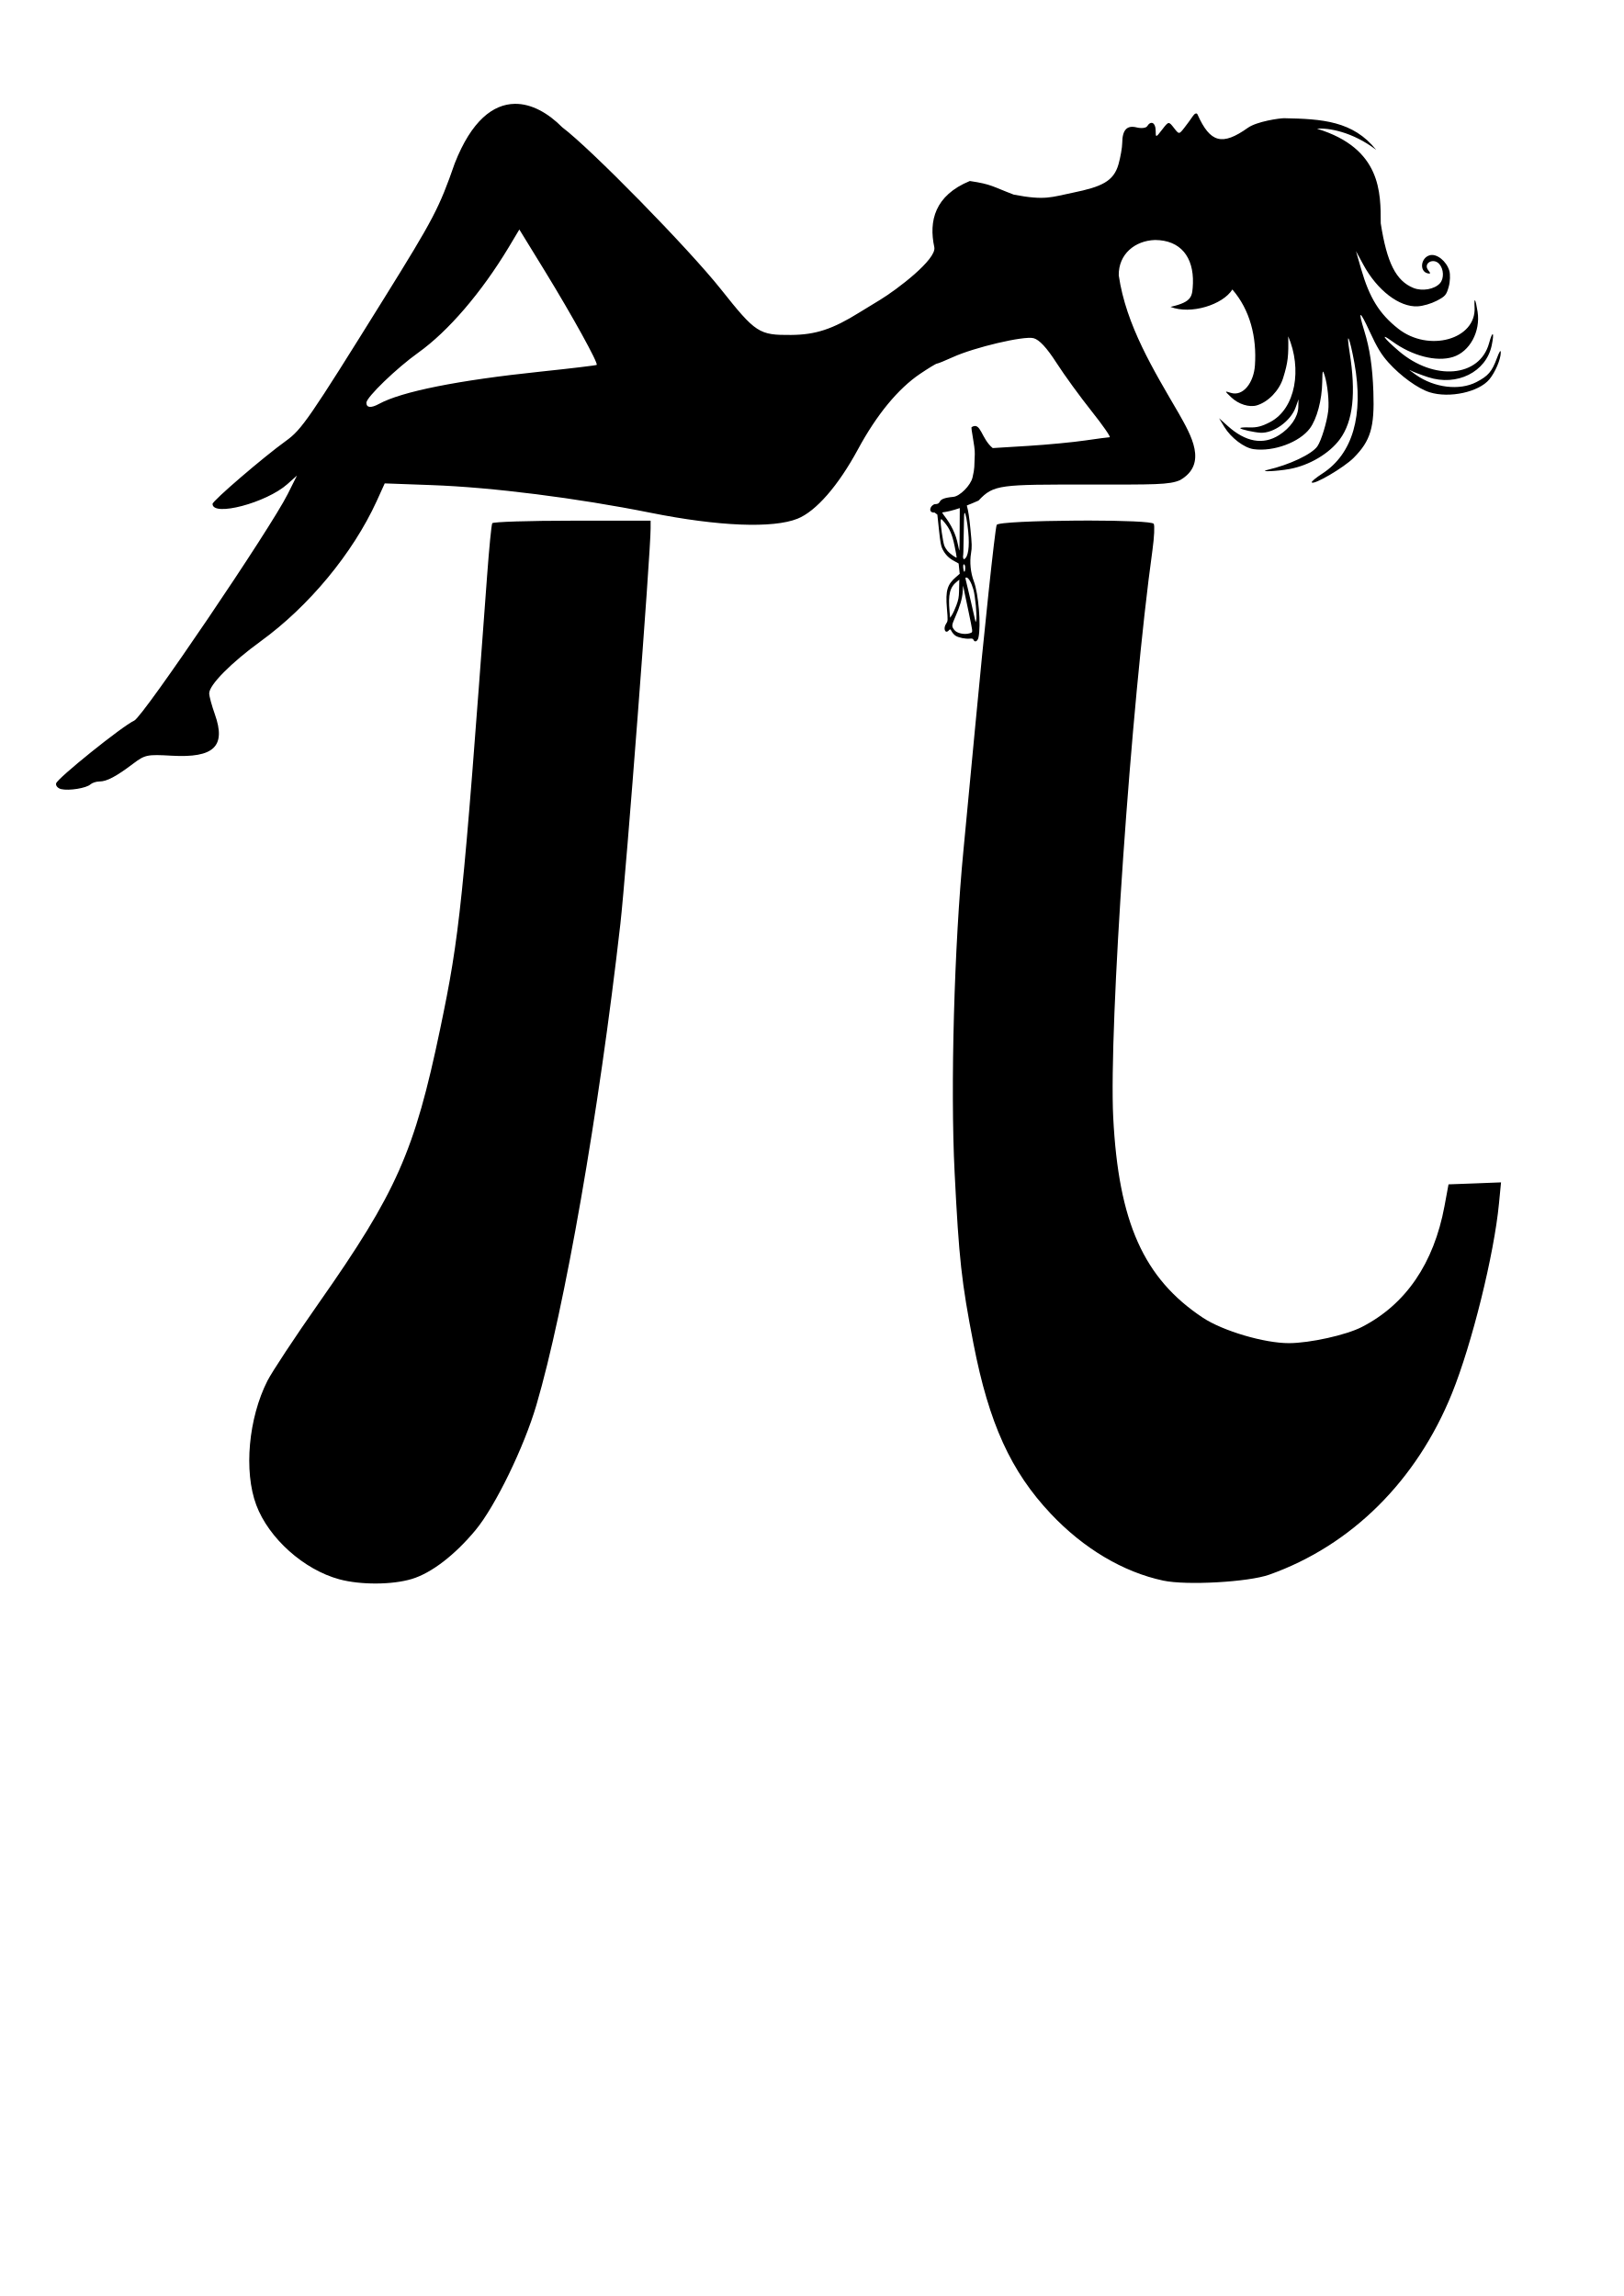
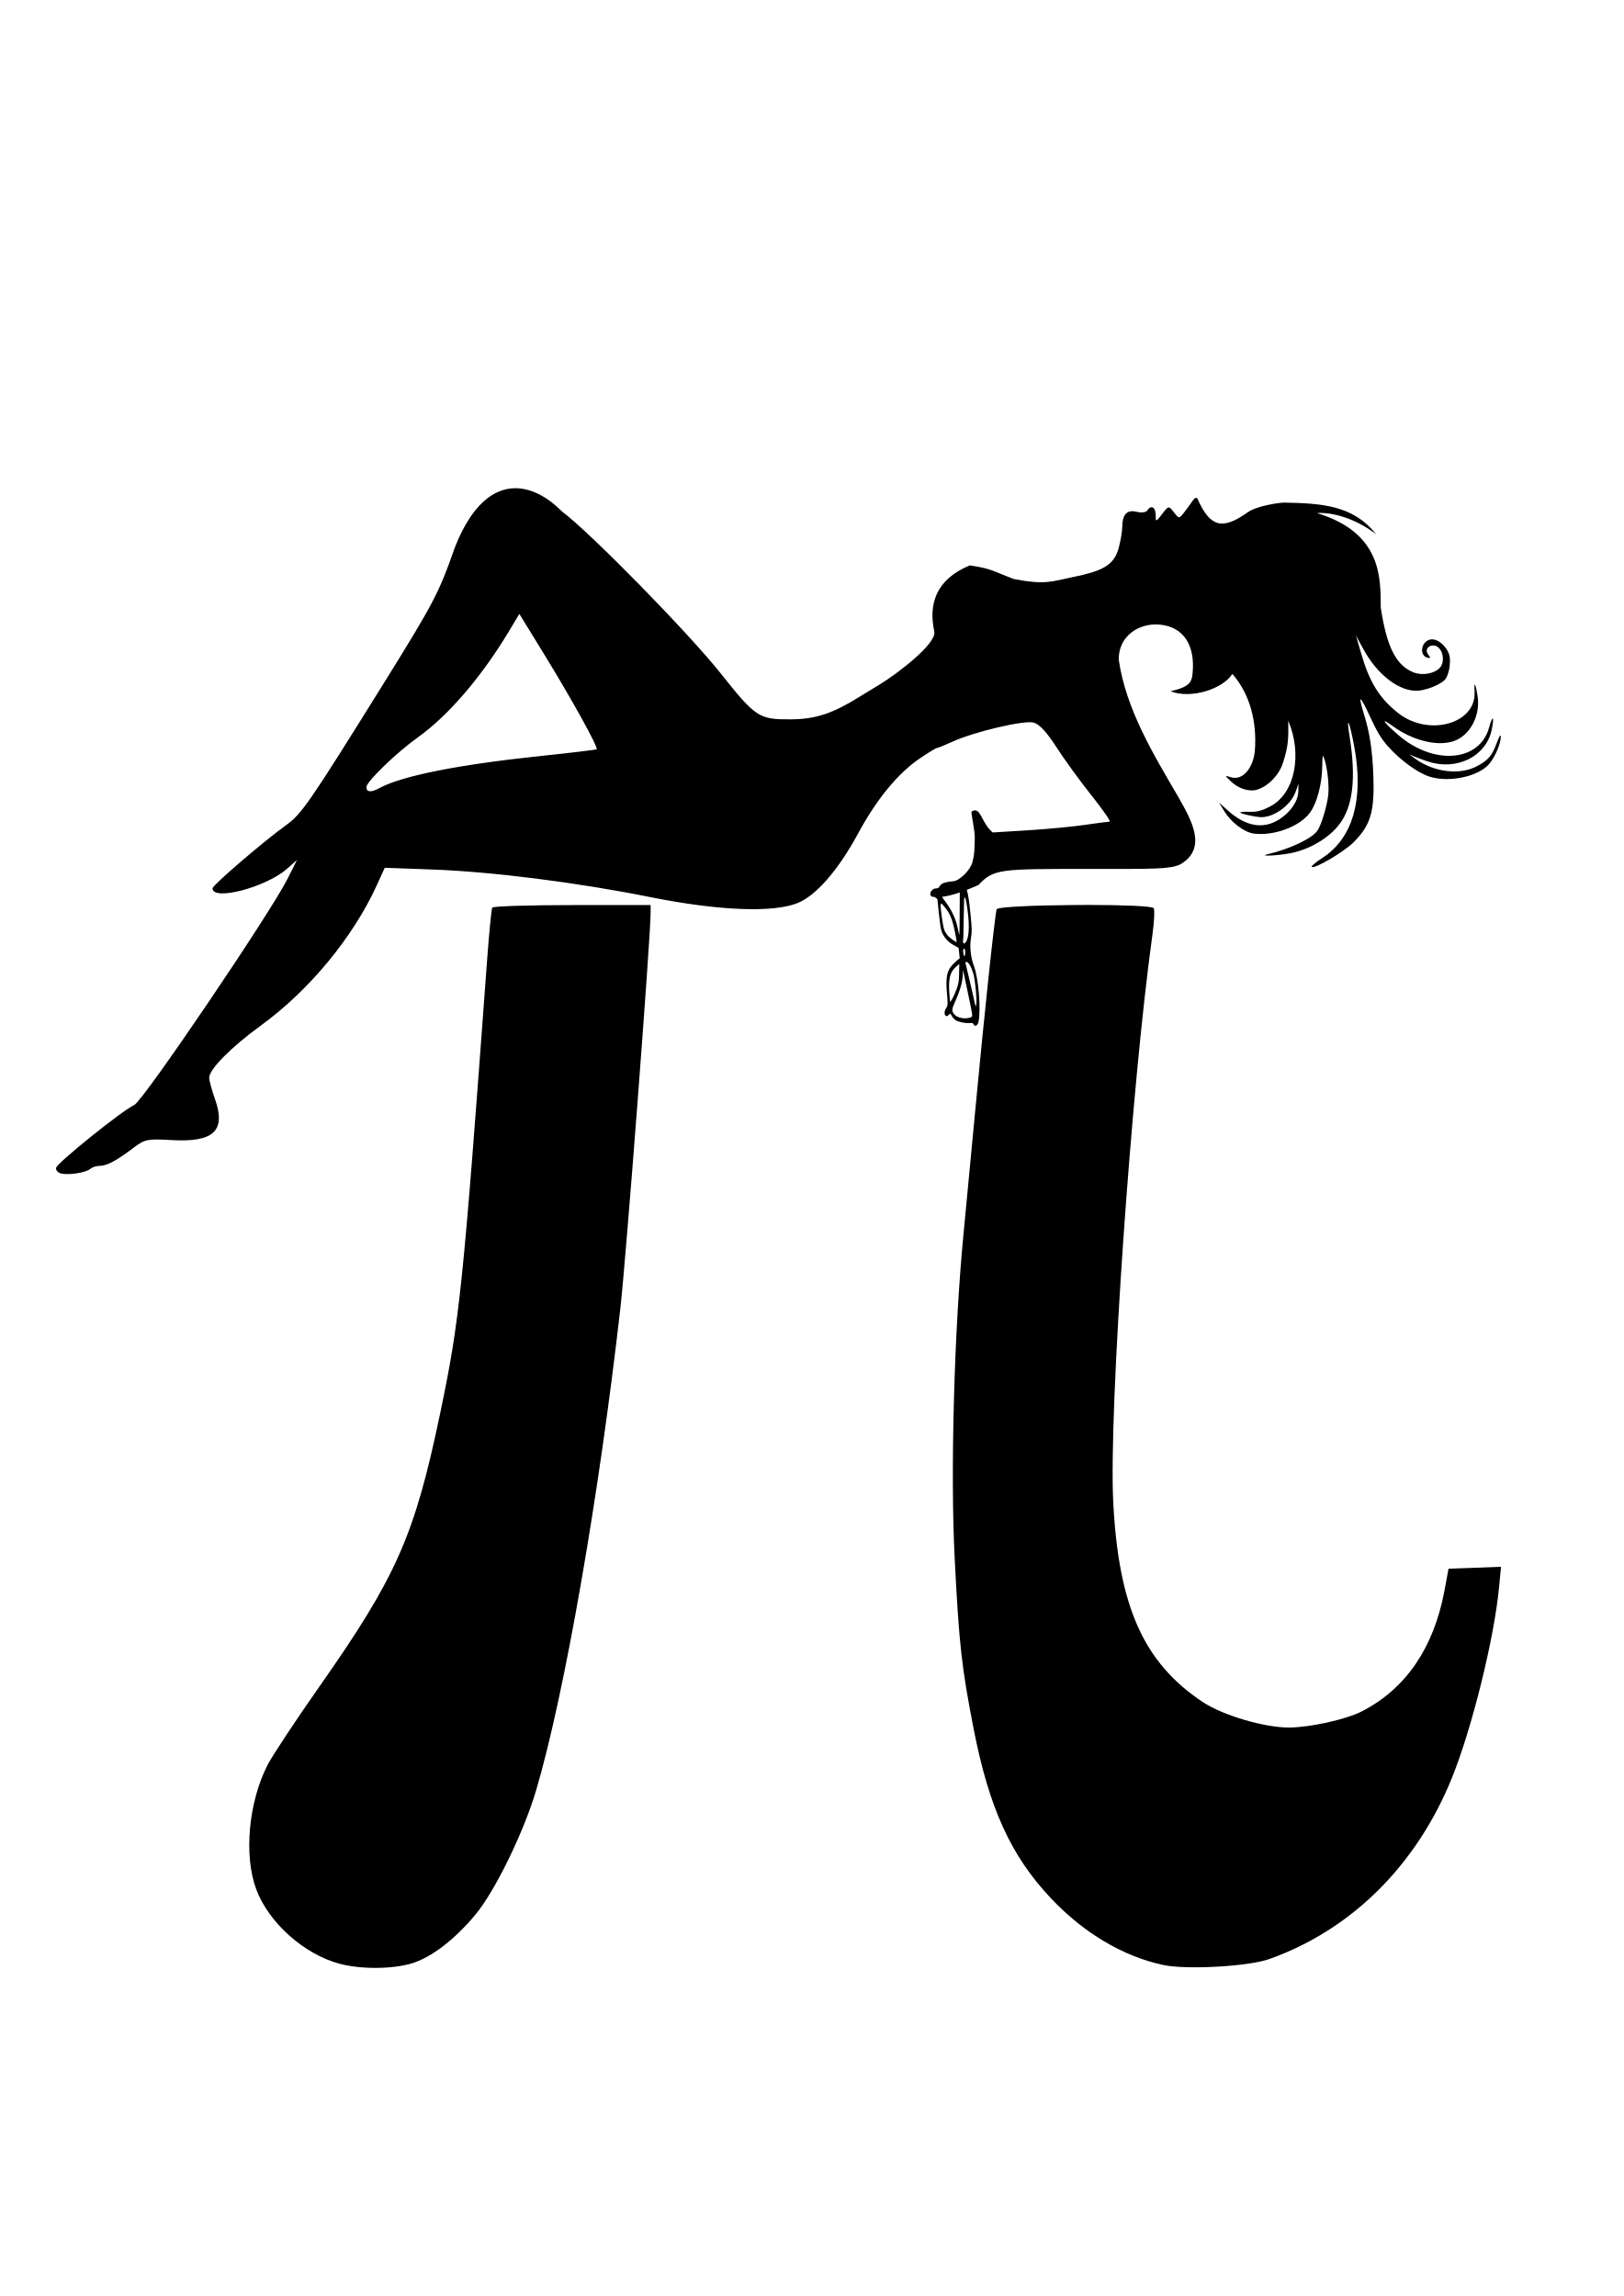
- <svg xmlns="http://www.w3.org/2000/svg" version="1.1" id="svg2" x="0px" y="0px" width="744.095px" height="1052.363px" viewBox="0 0 744.095 1052.363" enable-background="new 0 0 744.095 1052.363" xml:space="preserve">
+ <svg xmlns="http://www.w3.org/2000/svg" version="1.1" id="svg2" x="0px" y="0px" width="744.095px" height="1052.363px" viewBox="0 0 744.095 700" enable-background="new 0 0 744.095 1052.363" xml:space="preserve">
  <g id="layer1" transform="translate(-18,0)">
    <path id="path2830" d="M253.906,47.594c-9.871,0.145-19.812,7.641-27.5,27.25c-7.141,20.514-9.641,25.319-32.375,61.875   c-34.47,55.423-37.767,60.159-44.969,65.344c-10.367,7.462-33.656,27.476-33.656,28.906c0,6.013,24.661-0.506,34.281-9.062   l4.406-3.938l-4.219,8.438c-7.755,15.608-66.269,102.018-70.344,103.875c-5.454,2.485-35.248,26.435-35.812,28.781   c-0.259,1.076,0.789,2.264,2.312,2.625c3.572,0.847,11.53-0.443,13.406-2.156c0.801-0.731,2.659-1.344,4.188-1.344   c3.298,0,7.62-2.279,15.438-8.188c5.411-4.089,6.448-4.261,17.625-3.625c19.386,1.104,24.994-4.291,19.781-18.969   c-1.4-3.941-2.594-8.266-2.594-9.625c0-3.871,10.098-14.062,23.656-23.906c22.078-16.03,42.125-40.272,53.062-64.125l3.719-8.188   l21.469,0.781c27.756,0.99,66.663,5.933,100.375,12.688c31.158,6.243,56.062,7.22,67.312,2.719   c8.449-3.381,18.65-15.043,27.75-31.875c8.545-15.806,18.353-27.725,28.438-34.531c3.803-2.566,7.293-4.688,7.719-4.688   s3.706-1.326,7.312-2.969c9.824-4.475,32.451-9.813,36.938-8.688c2.634,0.661,6.07,4.369,10.531,11.312   c3.642,5.668,10.894,15.625,16.094,22.156s8.924,11.92,8.281,11.938c-0.643,0.017-5.678,0.657-11.156,1.469s-17.29,1.95-26.219,2.5   l-16.219,1c-5.328-4.337-5.424-12.197-9.625-9.625c-0.622,0,1.574,8.744,1.406,12.438c-0.266,5.838,0.016,6.159-1.027,10.623   c-0.874,3.74-5.881,8.657-8.782,8.921c-8.889,0.811-4.385,3.231-8.628,3.362c-2.41,0.886-2.835,4.099,0,3.812   c0.06,0.046,0.094,0.078,0.156,0.125l1.125,0.844l0.75,7.062c0.61,5.751,0.922,7.392,1.594,8.719   c1.256,2.48,2.812,4.088,5.219,5.406l2.188,1.219l0.25,2.375l0.25,2.344l-1.562,1.344c-4.163,3.542-5.001,6.302-4.312,14.469   c0.471,5.579,0.479,5.822-0.344,7.031c-1.501,2.208-0.433,4.928,1.219,3.094c0.627-0.696,0.695-0.661,1.344,0.531   c0.371,0.683,1.162,1.546,1.781,1.938c1.365,0.864,4.539,1.511,6.469,1.312c1.098-0.113,1.497,0.011,1.75,0.594   c0.553,1.273,1.872,0.619,2.25-1.125c1.219-5.622,0.025-20.081-2.125-25.75c-1.501-3.956-1.976-8.81-1.281-12.906   c0.456-2.693,0.413-4.044-0.281-11c-0.566-5.675-0.949-8.276-1.656-10.844c1.66-0.647,3.414-1.368,5.375-2.25   c6.951-7.441,9.867-7.356,50.75-7.344c29.787,0.009,36.771,0.149,41.656-2.062c12.755-7.402,4.968-20.59-0.656-30.562   c-11.501-19.764-24.181-40.387-27.5-63.281c-0.129-9.718,7.418-15.897,16.625-16.188c11.687,0.056,17.732,7.803,17.375,19.812   c-0.3,6.033-0.159,8.532-10.281,10.844c9.332,3.673,24.021-1.007,28.344-7.969c8.093,9.313,11.248,21.844,10.344,34.812   c-0.549,7.872-5.392,14.333-11.062,12.562c-2.91-0.909-2.916-0.951,0.188,2.031c3.323,3.193,8.315,4.759,11.812,3.688   c5.206-1.595,10.194-6.772,11.969-12.469c2.283-7.287,2.542-10.352,2.344-19.156c6.37,14.766,3.528,33.136-8.312,39.312   c-3.729,1.945-6.038,2.562-9.438,2.438c-2.48-0.091-4.382,0.064-4.219,0.375c0.288,0.549,6.297,1.894,9.25,2.062   c5.967,0.34,13.907-5.377,16.125-11.625l1.312-3.688l-0.094,3.594c-0.141,4.513-3.577,9.49-8.812,12.812   c-7.302,4.634-15.365,3.175-23.562-4.219l-3.938-3.531l2.438,4.031c3.068,5,9.072,9.563,13.406,10.156   c9.154,1.252,21.067-3.163,25.781-9.531c3.212-4.339,5.525-12.998,5.656-21.219c0.088-5.513,0.218-5.854,1.094-3.062   c1.352,4.306,2.136,12.113,1.656,16.219c-0.613,5.256-3.193,13.708-4.969,16.281c-2.475,3.586-12.791,8.482-22.781,10.781   c-4.524,1.041,3.98,0.726,10.031-0.375c9.062-1.649,18.262-7.113,23.062-13.656c6.051-8.247,7.454-21.058,4.438-39.938   c-1.732-10.843,0.094-6.68,2.219,5.062c4.33,23.919-0.765,41.574-14.656,50.594c-2.883,1.872-5.107,3.678-4.906,4.062   c0.752,1.435,14.755-6.756,19.219-11.25c7.759-7.811,9.598-13.959,9.031-30.219c-0.399-11.474-1.647-19.841-4.156-27.938   c-3.048-9.835-2.141-9.722,2.438,0.219c3.439,7.468,5.399,10.653,8.594,14.219c5.552,6.198,13.525,11.998,18.938,13.688   c9.056,2.827,22.517-0.104,27.344-5.938c2.678-3.236,5.201-9.171,5.219-12.25c0.009-1.484-0.607-0.596-1.812,2.656   c-2.242,6.052-3.929,8.034-9.344,10.844c-7.755,4.023-19.286,2.624-27.719-3.312c-2.496-1.757-3.673-2.689-2.625-2.094   s4.731,2.024,8.188,3.156c13.209,4.328,26.607-2.371,29.156-14.531c1.313-6.268,0.427-7.076-1.188-1.094   c-4.232,15.687-25.164,17.533-41.375,3.656c-6.938-5.939-8.823-8.675-3.062-4.469c9.186,6.706,20.265,9.56,27.875,7.188   c7.685-2.395,12.695-11.664,11.281-20.75c-0.938-6.032-1.662-7.115-1.375-2.031c0.831,14.7-21.01,20.831-35,9.812   c-8.634-6.8-13.195-14.167-17-27.406l-2.344-8.125l3.344,6.156c6.317,11.725,16.521,19.602,24.938,19.125   c2.446-0.139,6.144-1.211,8.688-2.531c3.97-2.06,4.471-2.684,5.531-6.469c0.647-2.31,0.78-5.646,0.25-7.375   c-1.332-4.345-5.674-7.82-8.812-7.062c-4.284,1.034-5.052,7.48-1,8.344c1.287,0.274,1.302-0.036,0.188-1.438   c-2.517-3.166,2.311-5.923,5.031-2.875c2.08,2.331,2.266,6.642,0.344,8.812c-2.484,2.806-8.166,3.815-12.219,2.156   c-7.968-3.261-12.122-11.512-14.938-29.594c-0.037-13.842,0.429-34.341-29.219-43.375c5.209-0.463,16.205,1.367,27.125,9.688   c-10.581-13.274-24.802-14.173-42.188-14.5c-2.109-0.001-12.476,1.457-16.625,4.406c-11.735,8.344-17.257,6.894-23.062-6.125   c-0.38-0.851-1.314-0.495-2.156,0.781c-0.834,1.264-2.584,3.658-3.906,5.344c-2.403,3.065-2.406,3.065-4.781,0   c-2.353-3.035-2.418-3.013-5.344,0.781c-2.953,3.829-2.966,3.821-3,0.375c-0.035-3.556-2.199-4.618-3.875-1.906   c-0.522,0.846-2.698,1.101-4.844,0.562c-4.453-1.118-6.544,1.151-6.594,7.094c-0.019,2.107-0.791,6.491-1.688,9.719   c-2.206,7.943-7.815,10.413-20.875,13.094c-9.904,2.034-12.745,3.669-27.125,0.906c-9.859-3.721-10.043-4.744-20.156-6.25   c-16.107,6.625-18.86,18.385-16.281,30.312c1.203,5.565-17.169,19.49-24.844,24.156c-3.565,2.167-7.838,4.764-9.469,5.781   c-12.316,7.682-20.084,10.229-31.375,10.312c-14.651,0.109-16.177-0.891-32.094-20.938c-14.784-18.621-59.618-64.394-72.688-74.219   C269.198,51.822,261.583,47.481,253.906,47.594z M256,105.188l11.594,18.875c12.698,20.719,24.718,42.511,23.844,43.188   c-0.308,0.238-11.938,1.633-25.844,3.094c-37.75,3.964-63.49,9.107-73.906,14.781c-3.674,2.001-5.781,1.8-5.781-0.531   c0-2.504,13.753-15.792,23.75-22.938c13.729-9.812,28.887-27.436,41.469-48.312L256,105.188z M457.844,232.875   c-0.033,1.318-0.059,5.139-0.062,9.781c-0.005,5.246-0.065,9.582-0.125,9.656s-0.372-1.172-0.688-2.781   c-0.898-4.578-3.029-9.058-6.344-13.281c-0.362-0.462-0.671-0.976-0.875-1.375C451.776,234.631,454.441,234.041,457.844,232.875z    M460.094,235.094c0.402,0.001,1.133,3.657,1.625,8.688c0.677,6.917-0.045,11.674-1.875,12.5c-0.409,0.185-0.68-1.055-0.438-1.969   c0.057-0.216,0.108-1.954,0.125-3.844c0.032-3.679,0.204-12.265,0.281-14.062C459.851,235.515,459.96,235.093,460.094,235.094z    M449.313,237.969c0.193-0.043,0.571,0.353,1.406,1.344c2.498,2.965,3.605,5.508,4.75,11c0.577,2.771,1,5.124,0.938,5.219   c-0.209,0.317-3.166-1.793-4.156-2.969c-0.538-0.639-1.222-1.742-1.5-2.469c-0.651-1.703-1.898-10.479-1.656-11.625   C449.158,238.163,449.197,237.995,449.313,237.969z M517.125,238.594c-2.183-0.003-4.38,0.016-6.594,0.031   c-17.708,0.125-35.373,0.81-35.781,1.969c-0.832,2.36-5.771,48.957-9.906,93.094c-1.697,18.121-4.086,43.266-5.312,55.906   c-4.255,43.854-6.036,108.547-4.062,147.781c1.998,39.721,3.127,50.115,8.656,78.562c7.083,36.447,17.111,58.48,35.438,77.906   c15.042,15.945,33.144,26.707,51.531,30.625c10.636,2.266,38.961,0.689,48.562-2.719c37.663-13.363,67.568-43.062,83.75-83.125   c9.131-22.605,19.301-63.646,21.531-87l0.938-9.688l-12.031,0.469l-12.031,0.438l-1.844,9.969   c-4.9,26.303-17.766,45.105-37.938,55.438c-7.169,3.672-23.691,7.34-33.281,7.375c-11.325,0.043-30.401-5.605-39.562-11.688   c-27.074-17.977-38.592-43.725-41.031-91.75c-2.084-41.019,8.241-190.034,18-260.219c0.801-5.759,1.04-11.102,0.562-11.875   C546.097,239.087,532.402,238.613,517.125,238.594L517.125,238.594z M280.25,238.656c-19.757,0-36.266,0.524-36.656,1.156   s-1.445,11.482-2.375,24.125c-11.103,151.017-12.51,164.618-21.5,207.656c-11.763,56.308-19.985,74.853-55.625,125.656   c-10.938,15.592-21.505,31.637-23.531,35.625c-8.699,17.125-10.904,41.492-5.125,56.938c5.703,15.244,21.816,29.674,38.094,34.062   c9.694,2.615,24.185,2.564,33.188-0.156c8.998-2.719,19.675-10.928,29.188-22.375c9.039-10.877,22.246-38.037,27.906-57.344   c12.99-44.309,28.644-133.971,38.5-220.687c2.629-23.131,13.844-169.892,13.844-181.094v-3.562H280.25z M459.656,258.656   c0.134-0.063,0.312,0.063,0.5,0.438c0.336,0.67,0.17,2.929-0.219,2.969c-0.184,0.019-0.404-0.722-0.5-1.656   C459.335,259.404,459.434,258.761,459.656,258.656z M460.625,264.719c0.079-0.025,0.178-0.011,0.312,0   c0.939,0.076,2.213,2.301,3.125,5.438c0.869,2.988,1.728,12.156,1.312,14.062c-0.141,0.644-0.275,1.026-0.312,0.844   s-0.991-4.4-2.125-9.344s-2.211-9.456-2.375-10.031C460.382,265.054,460.389,264.793,460.625,264.719z M457.625,265.688   l-0.031,1.094c-0.023,0.593-0.066,2.526-0.094,4.312c-0.039,2.526-0.322,3.969-1.25,6.438c-0.655,1.746-1.576,3.699-2.031,4.375   l-0.812,1.25l-0.25-2.844c-0.713-7.945,0.104-11.172,3.531-13.875L457.625,265.688L457.625,265.688L457.625,265.688z    M459.375,268.438l0.562,2.781c0.317,1.541,1.2,5.751,1.969,9.344s1.48,7.168,1.562,7.938c0.137,1.3,0.049,1.425-1.156,1.781   c-2.443,0.723-5.787-0.023-6.969-1.531c-1.291-1.647-1.266-2.159,0.375-5.844c2.167-4.867,3.238-8.469,3.469-11.75L459.375,268.438   z" />
  </g>
</svg>
